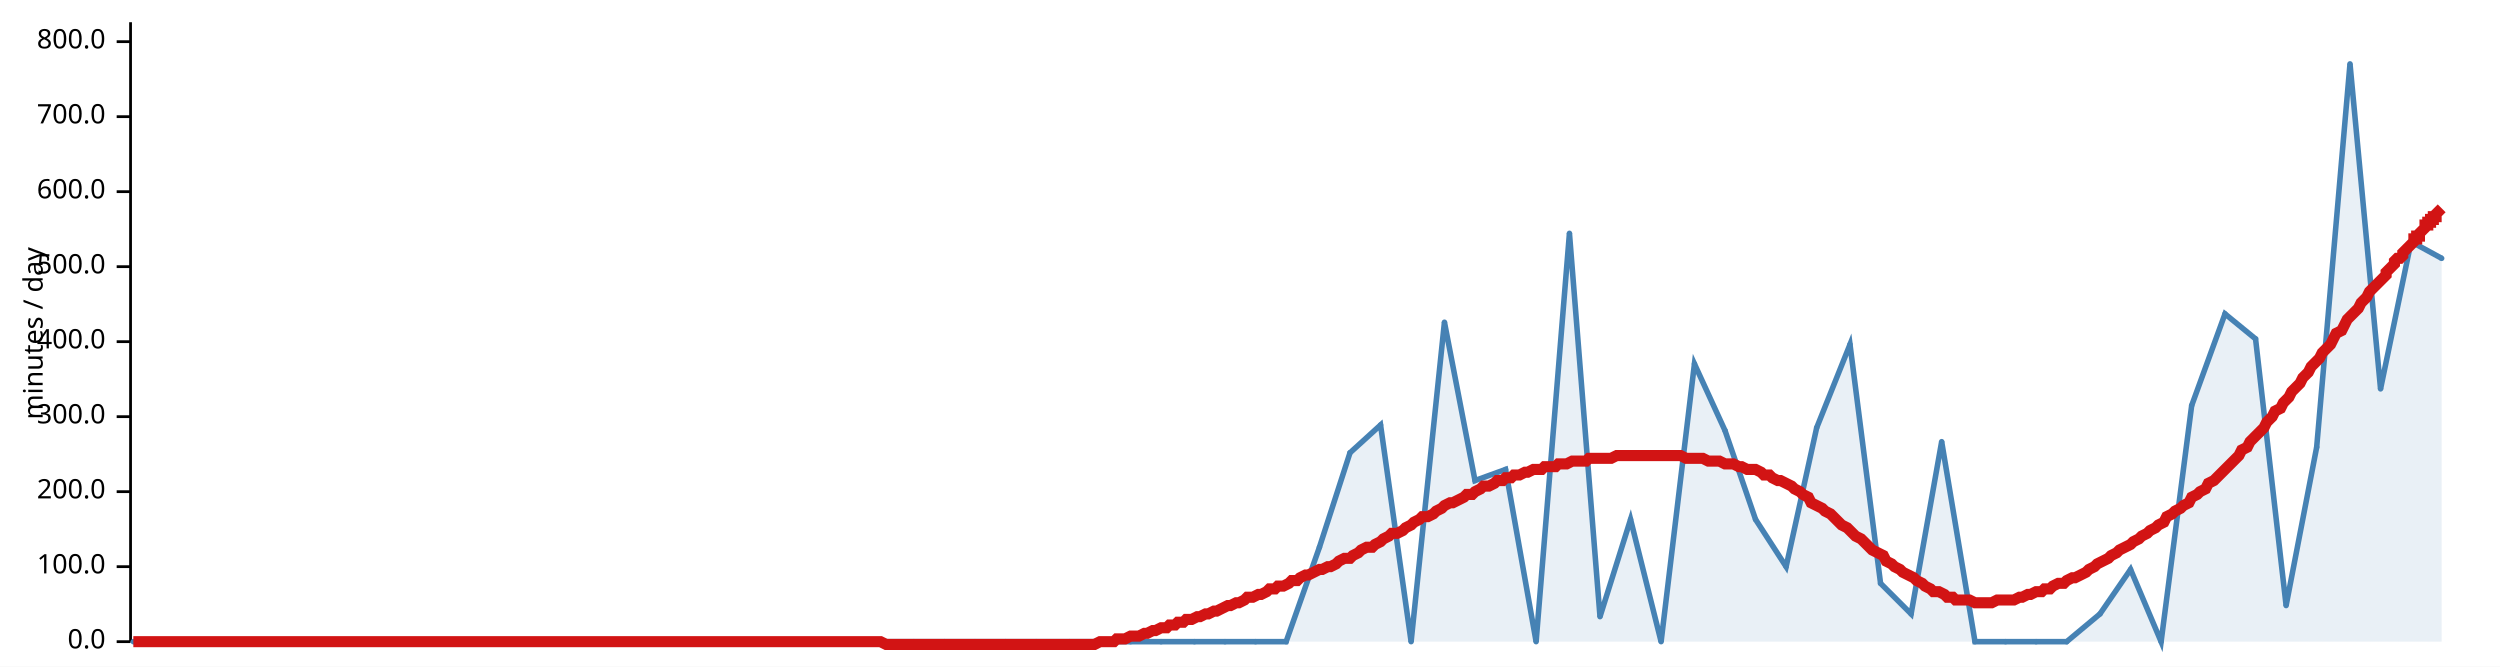
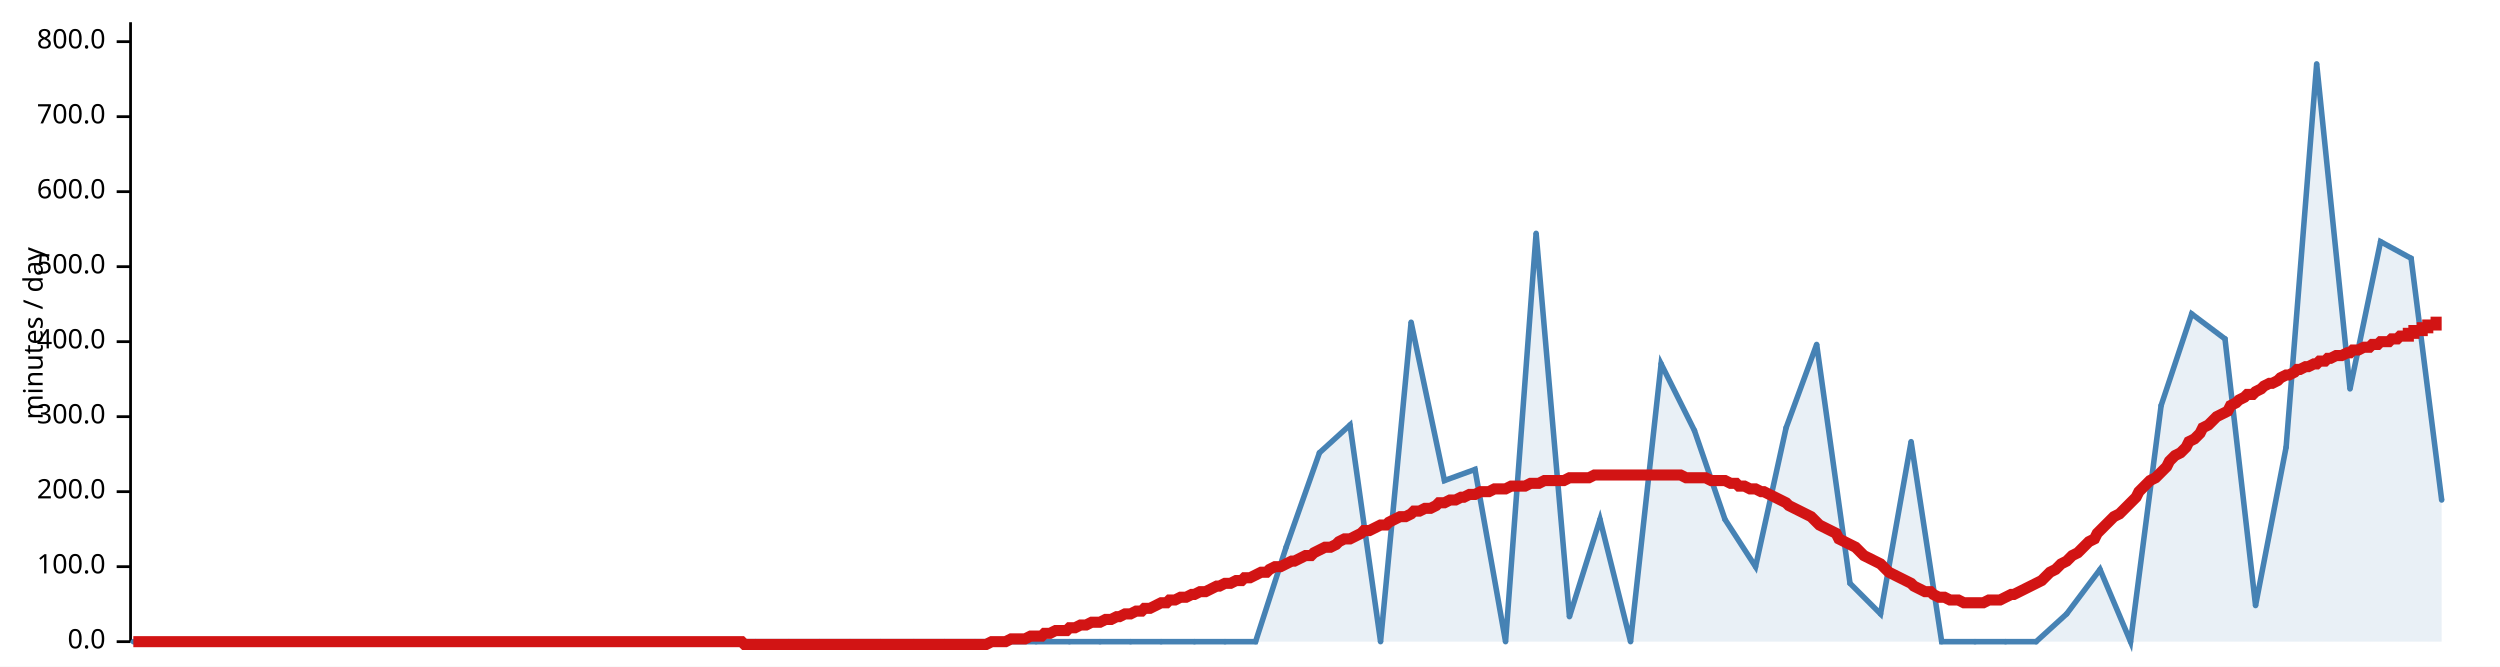
<svg xmlns="http://www.w3.org/2000/svg" width="900" height="240" viewBox="0 0 900 240">
  <rect x="0" y="0" width="900" height="240" opacity="1" fill="#FFFFFF" stroke="none" />
  <text x="8" y="120" dy="0.76em" text-anchor="middle" font-family="sans-serif" font-size="9.677" opacity="1" fill="#000000" transform="rotate(270, 8, 120)">
minutes / day
</text>
  <polyline fill="none" opacity="1" stroke="#000000" stroke-width="1" points="47,8 47,231 " />
  <text x="38" y="231" dy="0.5ex" text-anchor="end" font-family="sans-serif" font-size="9.677" opacity="1" fill="#000000">
0.0
</text>
  <polyline fill="none" opacity="1" stroke="#000000" stroke-width="1" points="42,231 47,231 " />
  <text x="38" y="204" dy="0.5ex" text-anchor="end" font-family="sans-serif" font-size="9.677" opacity="1" fill="#000000">
100.0
</text>
  <polyline fill="none" opacity="1" stroke="#000000" stroke-width="1" points="42,204 47,204 " />
  <text x="38" y="177" dy="0.5ex" text-anchor="end" font-family="sans-serif" font-size="9.677" opacity="1" fill="#000000">
200.0
</text>
  <polyline fill="none" opacity="1" stroke="#000000" stroke-width="1" points="42,177 47,177 " />
  <text x="38" y="150" dy="0.5ex" text-anchor="end" font-family="sans-serif" font-size="9.677" opacity="1" fill="#000000">
300.0
</text>
  <polyline fill="none" opacity="1" stroke="#000000" stroke-width="1" points="42,150 47,150 " />
  <text x="38" y="123" dy="0.5ex" text-anchor="end" font-family="sans-serif" font-size="9.677" opacity="1" fill="#000000">
400.0
</text>
  <polyline fill="none" opacity="1" stroke="#000000" stroke-width="1" points="42,123 47,123 " />
  <text x="38" y="96" dy="0.5ex" text-anchor="end" font-family="sans-serif" font-size="9.677" opacity="1" fill="#000000">
500.0
</text>
  <polyline fill="none" opacity="1" stroke="#000000" stroke-width="1" points="42,96 47,96 " />
  <text x="38" y="69" dy="0.5ex" text-anchor="end" font-family="sans-serif" font-size="9.677" opacity="1" fill="#000000">
600.0
</text>
  <polyline fill="none" opacity="1" stroke="#000000" stroke-width="1" points="42,69 47,69 " />
  <text x="38" y="42" dy="0.5ex" text-anchor="end" font-family="sans-serif" font-size="9.677" opacity="1" fill="#000000">
700.0
</text>
  <polyline fill="none" opacity="1" stroke="#000000" stroke-width="1" points="42,42 47,42 " />
  <text x="38" y="15" dy="0.5ex" text-anchor="end" font-family="sans-serif" font-size="9.677" opacity="1" fill="#000000">
800.0
</text>
  <polyline fill="none" opacity="1" stroke="#000000" stroke-width="1" points="42,15 47,15 " />
-   <polygon opacity="0.12" fill="#4682B4" points="48,231 59,231 70,231 81,231 92,231 104,231 115,231 126,231 137,231 149,231 160,231 171,231 182,231 194,231 205,231 216,231 227,231 239,231 250,231 261,231 272,231 284,231 295,231 306,231 317,231 329,231 340,231 351,231 362,231 373,231 385,231 396,231 407,231 418,231 430,231 441,231 452,231 463,231 475,197 486,163 497,153 508,231 520,116 531,173 542,169 553,231 565,84 576,222 587,187 598,231 610,131 621,155 632,187 643,204 654,154 666,124 677,210 688,221 699,159 711,231 722,231 733,231 744,231 756,221 767,205 778,231 789,146 801,113 812,122 823,218 834,161 846,23 857,140 868,87 879,93 879,231 48,231 " />
-   <polyline fill="none" opacity="1" stroke="#4682B4" stroke-width="2" points="48,231 59,231 70,231 81,231 92,231 104,231 115,231 126,231 137,231 149,231 160,231 171,231 182,231 194,231 205,231 216,231 227,231 239,231 250,231 261,231 272,231 284,231 295,231 306,231 317,231 329,231 340,231 351,231 362,231 373,231 385,231 396,231 407,231 418,231 430,231 441,231 452,231 463,231 475,197 486,163 497,153 508,231 520,116 531,173 542,169 553,231 565,84 576,222 587,187 598,231 610,131 621,155 632,187 643,204 654,154 666,124 677,210 688,221 699,159 711,231 722,231 733,231 744,231 756,221 767,205 778,231 789,146 801,113 812,122 823,218 834,161 846,23 857,140 868,87 879,93 " />
+   <polygon opacity="0.12" fill="#4682B4" points="48,231 59,231 70,231 81,231 92,231 104,231 115,231 126,231 137,231 149,231 160,231 171,231 182,231 194,231 205,231 216,231 227,231 239,231 250,231 261,231 272,231 284,231 295,231 306,231 317,231 329,231 340,231 351,231 362,231 373,231 385,231 396,231 407,231 418,231 430,231 441,231 452,231 463,197 475,163 486,153 497,231 508,116 520,173 531,169 542,231 553,84 565,222 576,187 587,231 598,131 610,155 621,187 632,204 643,154 654,124 666,210 677,221 688,159 699,231 711,231 722,231 733,231 744,221 756,205 767,231 778,146 789,113 801,122 812,218 823,161 834,23 846,140 857,87 868,93 879,180 879,231 48,231 " />
+   <polyline fill="none" opacity="1" stroke="#4682B4" stroke-width="2" points="48,231 59,231 70,231 81,231 92,231 104,231 115,231 126,231 137,231 149,231 160,231 171,231 182,231 194,231 205,231 216,231 227,231 239,231 250,231 261,231 272,231 284,231 295,231 306,231 317,231 329,231 340,231 351,231 362,231 373,231 385,231 396,231 407,231 418,231 430,231 441,231 452,231 463,197 475,163 486,153 497,231 508,116 520,173 531,169 542,231 553,84 565,222 576,187 587,231 598,131 610,155 621,187 632,204 643,154 654,124 666,210 677,221 688,159 699,231 711,231 722,231 733,231 744,221 756,205 767,231 778,146 789,113 801,122 812,218 823,161 834,23 846,140 857,87 868,93 879,180 " />
  <circle cx="48" cy="231" r="1" opacity="1" fill="#4682B4" stroke="none" stroke-width="1" />
  <circle cx="59" cy="231" r="1" opacity="1" fill="#4682B4" stroke="none" stroke-width="1" />
  <circle cx="70" cy="231" r="1" opacity="1" fill="#4682B4" stroke="none" stroke-width="1" />
  <circle cx="81" cy="231" r="1" opacity="1" fill="#4682B4" stroke="none" stroke-width="1" />
  <circle cx="92" cy="231" r="1" opacity="1" fill="#4682B4" stroke="none" stroke-width="1" />
  <circle cx="104" cy="231" r="1" opacity="1" fill="#4682B4" stroke="none" stroke-width="1" />
  <circle cx="115" cy="231" r="1" opacity="1" fill="#4682B4" stroke="none" stroke-width="1" />
  <circle cx="126" cy="231" r="1" opacity="1" fill="#4682B4" stroke="none" stroke-width="1" />
  <circle cx="137" cy="231" r="1" opacity="1" fill="#4682B4" stroke="none" stroke-width="1" />
  <circle cx="149" cy="231" r="1" opacity="1" fill="#4682B4" stroke="none" stroke-width="1" />
  <circle cx="160" cy="231" r="1" opacity="1" fill="#4682B4" stroke="none" stroke-width="1" />
  <circle cx="171" cy="231" r="1" opacity="1" fill="#4682B4" stroke="none" stroke-width="1" />
  <circle cx="182" cy="231" r="1" opacity="1" fill="#4682B4" stroke="none" stroke-width="1" />
  <circle cx="194" cy="231" r="1" opacity="1" fill="#4682B4" stroke="none" stroke-width="1" />
  <circle cx="205" cy="231" r="1" opacity="1" fill="#4682B4" stroke="none" stroke-width="1" />
  <circle cx="216" cy="231" r="1" opacity="1" fill="#4682B4" stroke="none" stroke-width="1" />
  <circle cx="227" cy="231" r="1" opacity="1" fill="#4682B4" stroke="none" stroke-width="1" />
  <circle cx="239" cy="231" r="1" opacity="1" fill="#4682B4" stroke="none" stroke-width="1" />
  <circle cx="250" cy="231" r="1" opacity="1" fill="#4682B4" stroke="none" stroke-width="1" />
  <circle cx="261" cy="231" r="1" opacity="1" fill="#4682B4" stroke="none" stroke-width="1" />
  <circle cx="272" cy="231" r="1" opacity="1" fill="#4682B4" stroke="none" stroke-width="1" />
  <circle cx="284" cy="231" r="1" opacity="1" fill="#4682B4" stroke="none" stroke-width="1" />
  <circle cx="295" cy="231" r="1" opacity="1" fill="#4682B4" stroke="none" stroke-width="1" />
  <circle cx="306" cy="231" r="1" opacity="1" fill="#4682B4" stroke="none" stroke-width="1" />
  <circle cx="317" cy="231" r="1" opacity="1" fill="#4682B4" stroke="none" stroke-width="1" />
  <circle cx="329" cy="231" r="1" opacity="1" fill="#4682B4" stroke="none" stroke-width="1" />
  <circle cx="340" cy="231" r="1" opacity="1" fill="#4682B4" stroke="none" stroke-width="1" />
  <circle cx="351" cy="231" r="1" opacity="1" fill="#4682B4" stroke="none" stroke-width="1" />
  <circle cx="362" cy="231" r="1" opacity="1" fill="#4682B4" stroke="none" stroke-width="1" />
  <circle cx="373" cy="231" r="1" opacity="1" fill="#4682B4" stroke="none" stroke-width="1" />
  <circle cx="385" cy="231" r="1" opacity="1" fill="#4682B4" stroke="none" stroke-width="1" />
  <circle cx="396" cy="231" r="1" opacity="1" fill="#4682B4" stroke="none" stroke-width="1" />
  <circle cx="407" cy="231" r="1" opacity="1" fill="#4682B4" stroke="none" stroke-width="1" />
  <circle cx="418" cy="231" r="1" opacity="1" fill="#4682B4" stroke="none" stroke-width="1" />
  <circle cx="430" cy="231" r="1" opacity="1" fill="#4682B4" stroke="none" stroke-width="1" />
  <circle cx="441" cy="231" r="1" opacity="1" fill="#4682B4" stroke="none" stroke-width="1" />
  <circle cx="452" cy="231" r="1" opacity="1" fill="#4682B4" stroke="none" stroke-width="1" />
-   <circle cx="463" cy="231" r="1" opacity="1" fill="#4682B4" stroke="none" stroke-width="1" />
-   <circle cx="475" cy="197" r="1" opacity="1" fill="#4682B4" stroke="none" stroke-width="1" />
-   <circle cx="486" cy="163" r="1" opacity="1" fill="#4682B4" stroke="none" stroke-width="1" />
-   <circle cx="497" cy="153" r="1" opacity="1" fill="#4682B4" stroke="none" stroke-width="1" />
-   <circle cx="508" cy="231" r="1" opacity="1" fill="#4682B4" stroke="none" stroke-width="1" />
-   <circle cx="520" cy="116" r="1" opacity="1" fill="#4682B4" stroke="none" stroke-width="1" />
-   <circle cx="531" cy="173" r="1" opacity="1" fill="#4682B4" stroke="none" stroke-width="1" />
-   <circle cx="542" cy="169" r="1" opacity="1" fill="#4682B4" stroke="none" stroke-width="1" />
-   <circle cx="553" cy="231" r="1" opacity="1" fill="#4682B4" stroke="none" stroke-width="1" />
-   <circle cx="565" cy="84" r="1" opacity="1" fill="#4682B4" stroke="none" stroke-width="1" />
-   <circle cx="576" cy="222" r="1" opacity="1" fill="#4682B4" stroke="none" stroke-width="1" />
-   <circle cx="587" cy="187" r="1" opacity="1" fill="#4682B4" stroke="none" stroke-width="1" />
-   <circle cx="598" cy="231" r="1" opacity="1" fill="#4682B4" stroke="none" stroke-width="1" />
-   <circle cx="610" cy="131" r="1" opacity="1" fill="#4682B4" stroke="none" stroke-width="1" />
-   <circle cx="621" cy="155" r="1" opacity="1" fill="#4682B4" stroke="none" stroke-width="1" />
-   <circle cx="632" cy="187" r="1" opacity="1" fill="#4682B4" stroke="none" stroke-width="1" />
-   <circle cx="643" cy="204" r="1" opacity="1" fill="#4682B4" stroke="none" stroke-width="1" />
-   <circle cx="654" cy="154" r="1" opacity="1" fill="#4682B4" stroke="none" stroke-width="1" />
-   <circle cx="666" cy="124" r="1" opacity="1" fill="#4682B4" stroke="none" stroke-width="1" />
-   <circle cx="677" cy="210" r="1" opacity="1" fill="#4682B4" stroke="none" stroke-width="1" />
-   <circle cx="688" cy="221" r="1" opacity="1" fill="#4682B4" stroke="none" stroke-width="1" />
-   <circle cx="699" cy="159" r="1" opacity="1" fill="#4682B4" stroke="none" stroke-width="1" />
+   <circle cx="463" cy="197" r="1" opacity="1" fill="#4682B4" stroke="none" stroke-width="1" />
+   <circle cx="475" cy="163" r="1" opacity="1" fill="#4682B4" stroke="none" stroke-width="1" />
+   <circle cx="486" cy="153" r="1" opacity="1" fill="#4682B4" stroke="none" stroke-width="1" />
+   <circle cx="497" cy="231" r="1" opacity="1" fill="#4682B4" stroke="none" stroke-width="1" />
+   <circle cx="508" cy="116" r="1" opacity="1" fill="#4682B4" stroke="none" stroke-width="1" />
+   <circle cx="520" cy="173" r="1" opacity="1" fill="#4682B4" stroke="none" stroke-width="1" />
+   <circle cx="531" cy="169" r="1" opacity="1" fill="#4682B4" stroke="none" stroke-width="1" />
+   <circle cx="542" cy="231" r="1" opacity="1" fill="#4682B4" stroke="none" stroke-width="1" />
+   <circle cx="553" cy="84" r="1" opacity="1" fill="#4682B4" stroke="none" stroke-width="1" />
+   <circle cx="565" cy="222" r="1" opacity="1" fill="#4682B4" stroke="none" stroke-width="1" />
+   <circle cx="576" cy="187" r="1" opacity="1" fill="#4682B4" stroke="none" stroke-width="1" />
+   <circle cx="587" cy="231" r="1" opacity="1" fill="#4682B4" stroke="none" stroke-width="1" />
+   <circle cx="598" cy="131" r="1" opacity="1" fill="#4682B4" stroke="none" stroke-width="1" />
+   <circle cx="610" cy="155" r="1" opacity="1" fill="#4682B4" stroke="none" stroke-width="1" />
+   <circle cx="621" cy="187" r="1" opacity="1" fill="#4682B4" stroke="none" stroke-width="1" />
+   <circle cx="632" cy="204" r="1" opacity="1" fill="#4682B4" stroke="none" stroke-width="1" />
+   <circle cx="643" cy="154" r="1" opacity="1" fill="#4682B4" stroke="none" stroke-width="1" />
+   <circle cx="654" cy="124" r="1" opacity="1" fill="#4682B4" stroke="none" stroke-width="1" />
+   <circle cx="666" cy="210" r="1" opacity="1" fill="#4682B4" stroke="none" stroke-width="1" />
+   <circle cx="677" cy="221" r="1" opacity="1" fill="#4682B4" stroke="none" stroke-width="1" />
+   <circle cx="688" cy="159" r="1" opacity="1" fill="#4682B4" stroke="none" stroke-width="1" />
+   <circle cx="699" cy="231" r="1" opacity="1" fill="#4682B4" stroke="none" stroke-width="1" />
  <circle cx="711" cy="231" r="1" opacity="1" fill="#4682B4" stroke="none" stroke-width="1" />
  <circle cx="722" cy="231" r="1" opacity="1" fill="#4682B4" stroke="none" stroke-width="1" />
  <circle cx="733" cy="231" r="1" opacity="1" fill="#4682B4" stroke="none" stroke-width="1" />
-   <circle cx="744" cy="231" r="1" opacity="1" fill="#4682B4" stroke="none" stroke-width="1" />
-   <circle cx="756" cy="221" r="1" opacity="1" fill="#4682B4" stroke="none" stroke-width="1" />
-   <circle cx="767" cy="205" r="1" opacity="1" fill="#4682B4" stroke="none" stroke-width="1" />
-   <circle cx="778" cy="231" r="1" opacity="1" fill="#4682B4" stroke="none" stroke-width="1" />
-   <circle cx="789" cy="146" r="1" opacity="1" fill="#4682B4" stroke="none" stroke-width="1" />
-   <circle cx="801" cy="113" r="1" opacity="1" fill="#4682B4" stroke="none" stroke-width="1" />
-   <circle cx="812" cy="122" r="1" opacity="1" fill="#4682B4" stroke="none" stroke-width="1" />
-   <circle cx="823" cy="218" r="1" opacity="1" fill="#4682B4" stroke="none" stroke-width="1" />
-   <circle cx="834" cy="161" r="1" opacity="1" fill="#4682B4" stroke="none" stroke-width="1" />
-   <circle cx="846" cy="23" r="1" opacity="1" fill="#4682B4" stroke="none" stroke-width="1" />
-   <circle cx="857" cy="140" r="1" opacity="1" fill="#4682B4" stroke="none" stroke-width="1" />
-   <circle cx="868" cy="87" r="1" opacity="1" fill="#4682B4" stroke="none" stroke-width="1" />
-   <circle cx="879" cy="93" r="1" opacity="1" fill="#4682B4" stroke="none" stroke-width="1" />
-   <polyline fill="none" opacity="1" stroke="#D21414" stroke-width="4" points="48,231 48,231 48,231 49,231 49,231 49,231 50,231 50,231 51,231 51,231 51,231 52,231 52,231 53,231 53,231 54,231 54,231 55,231 55,231 56,231 56,231 57,231 58,231 58,231 59,231 59,231 60,231 61,231 61,231 62,231 63,231 64,231 64,231 65,231 66,231 67,231 68,231 68,231 69,231 70,231 71,231 72,231 73,231 74,231 75,231 76,231 77,231 78,231 79,231 80,231 81,231 82,231 84,231 85,231 86,231 87,231 89,231 90,231 91,231 93,231 94,231 96,231 97,231 98,231 100,231 102,231 103,231 105,231 106,231 108,231 109,231 111,231 113,231 114,231 116,231 118,231 119,231 121,231 123,231 125,231 126,231 128,231 130,231 131,231 133,231 135,231 137,231 138,231 140,231 142,231 143,231 145,231 147,231 149,231 150,231 152,231 153,231 155,231 157,231 158,231 160,231 161,231 163,231 165,231 166,231 168,231 169,231 171,231 172,231 174,231 176,231 177,231 179,231 180,231 182,231 184,231 185,231 187,231 188,231 190,231 191,231 193,231 195,231 196,231 198,231 199,231 201,231 202,231 204,231 206,231 207,231 209,231 210,231 212,231 213,231 215,231 217,231 218,231 220,231 221,231 223,231 224,231 226,231 228,231 229,231 231,231 232,231 234,231 235,231 237,231 239,231 240,231 242,231 243,231 245,231 246,231 248,231 250,231 251,231 253,231 254,231 256,231 257,231 259,231 261,231 262,231 264,231 265,231 267,231 268,231 270,231 272,231 273,231 275,231 276,231 278,231 279,231 281,231 283,231 284,231 286,231 287,231 289,231 291,231 292,231 294,231 295,231 297,231 298,231 300,231 302,231 303,231 305,231 306,231 308,231 309,231 311,231 313,231 314,231 316,231 317,231 319,232 320,232 322,232 324,232 325,232 327,232 328,232 330,232 331,232 333,232 335,232 336,232 338,232 339,232 341,232 342,232 344,232 346,232 347,232 349,232 350,232 352,232 353,232 355,232 357,232 358,232 360,232 361,232 363,232 364,232 366,232 368,232 369,232 371,232 372,232 374,232 375,232 377,232 379,232 380,232 382,232 383,232 385,232 386,232 388,232 390,232 391,232 393,232 394,232 396,231 398,231 399,231 401,231 402,230 404,230 405,230 407,229 409,229 410,229 412,228 413,228 415,227 416,227 418,226 420,226 421,225 423,225 424,224 426,224 427,223 429,223 431,222 432,222 434,221 435,221 437,220 438,220 440,219 442,218 443,218 445,217 446,217 448,216 449,215 451,215 453,214 454,214 456,213 457,212 459,212 460,211 462,211 464,210 465,209 467,209 468,208 470,207 471,207 473,206 475,205 476,205 478,204 479,204 481,203 482,202 484,201 486,201 487,200 489,199 490,198 492,197 494,197 495,196 497,195 498,194 500,193 501,192 503,192 505,191 506,190 508,189 509,188 511,187 512,186 514,186 516,185 517,184 519,183 520,182 522,181 523,181 525,180 527,179 528,178 530,178 531,177 533,176 534,175 536,175 538,174 539,173 541,173 542,172 544,172 545,171 547,171 549,170 550,170 552,169 553,169 555,169 556,168 558,168 560,168 561,167 563,167 564,167 566,166 567,166 569,166 571,166 572,165 574,165 575,165 577,165 578,165 580,165 582,164 583,164 585,164 586,164 588,164 589,164 591,164 593,164 594,164 596,164 597,164 599,164 601,164 602,164 604,164 605,164 607,165 608,165 610,165 612,165 613,165 615,166 616,166 618,166 619,166 621,167 623,167 624,167 626,168 627,168 629,169 630,169 632,169 634,170 635,171 637,171 638,172 640,173 641,173 643,174 645,175 646,176 648,177 649,178 651,179 652,181 654,182 656,183 657,184 659,185 660,186 662,188 663,189 665,190 667,192 668,193 670,194 671,195 673,197 674,198 676,199 678,200 679,202 681,203 682,204 684,205 685,206 687,207 689,208 690,209 692,210 693,211 695,212 696,213 698,213 700,214 701,215 703,215 704,216 706,216 708,216 709,216 711,217 712,217 714,217 715,217 717,217 719,216 720,216 722,216 723,216 725,216 727,215 728,215 730,214 731,214 733,213 735,213 736,212 738,212 739,211 741,210 743,210 744,209 746,208 747,208 749,207 751,206 752,205 754,204 755,203 757,202 759,201 760,200 762,199 763,198 765,197 767,196 768,195 770,194 771,193 773,192 774,191 776,190 777,189 779,188 780,186 782,185 783,184 785,183 786,182 788,181 789,179 791,178 792,177 794,176 795,174 797,173 798,172 800,170 801,169 803,167 804,166 806,164 807,162 809,161 810,159 812,157 813,156 815,154 816,152 818,150 819,148 821,147 822,145 824,143 825,141 827,139 828,138 829,136 831,134 832,132 834,130 835,129 836,127 838,125 839,124 840,122 841,120 843,119 844,117 845,115 846,114 848,112 849,111 850,109 851,108 852,107 853,105 854,104 855,103 856,102 857,101 858,100 859,99 859,98 860,97 861,96 862,95 862,94 863,93 864,93 865,92 865,91 866,90 866,90 867,89 868,88 868,88 869,87 869,86 870,86 870,85 871,85 871,84 871,84 872,83 872,83 873,82 873,82 873,81 874,81 874,81 874,80 875,80 875,80 875,79 876,79 876,79 876,78 876,78 877,78 877,77 877,77 877,77 878,76 878,76 878,76 878,76 879,75 879,75 879,75 879,75 " />
+   <circle cx="744" cy="221" r="1" opacity="1" fill="#4682B4" stroke="none" stroke-width="1" />
+   <circle cx="756" cy="205" r="1" opacity="1" fill="#4682B4" stroke="none" stroke-width="1" />
+   <circle cx="767" cy="231" r="1" opacity="1" fill="#4682B4" stroke="none" stroke-width="1" />
+   <circle cx="778" cy="146" r="1" opacity="1" fill="#4682B4" stroke="none" stroke-width="1" />
+   <circle cx="789" cy="113" r="1" opacity="1" fill="#4682B4" stroke="none" stroke-width="1" />
+   <circle cx="801" cy="122" r="1" opacity="1" fill="#4682B4" stroke="none" stroke-width="1" />
+   <circle cx="812" cy="218" r="1" opacity="1" fill="#4682B4" stroke="none" stroke-width="1" />
+   <circle cx="823" cy="161" r="1" opacity="1" fill="#4682B4" stroke="none" stroke-width="1" />
+   <circle cx="834" cy="23" r="1" opacity="1" fill="#4682B4" stroke="none" stroke-width="1" />
+   <circle cx="846" cy="140" r="1" opacity="1" fill="#4682B4" stroke="none" stroke-width="1" />
+   <circle cx="857" cy="87" r="1" opacity="1" fill="#4682B4" stroke="none" stroke-width="1" />
+   <circle cx="868" cy="93" r="1" opacity="1" fill="#4682B4" stroke="none" stroke-width="1" />
+   <circle cx="879" cy="180" r="1" opacity="1" fill="#4682B4" stroke="none" stroke-width="1" />
+   <polyline fill="none" opacity="1" stroke="#D21414" stroke-width="4" points="48,231 48,231 48,231 49,231 49,231 50,231 50,231 51,231 51,231 52,231 52,231 53,231 53,231 54,231 54,231 55,231 55,231 56,231 57,231 57,231 58,231 59,231 59,231 60,231 61,231 62,231 62,231 63,231 64,231 65,231 66,231 66,231 67,231 68,231 69,231 70,231 71,231 72,231 73,231 74,231 75,231 76,231 77,231 78,231 80,231 81,231 82,231 83,231 84,231 86,231 87,231 88,231 90,231 91,231 92,231 94,231 95,231 97,231 98,231 100,231 102,231 103,231 105,231 107,231 108,231 110,231 112,231 114,231 115,231 117,231 119,231 121,231 123,231 125,231 127,231 129,231 131,231 133,231 134,231 136,231 138,231 140,231 142,231 144,231 146,231 148,231 150,231 152,231 154,231 156,231 158,231 160,231 162,231 164,231 166,231 168,231 169,231 171,231 173,231 175,231 177,231 179,231 180,231 182,231 184,231 186,231 188,231 189,231 191,231 193,231 195,231 197,231 198,231 200,231 202,231 204,231 206,231 207,231 209,231 211,231 213,231 215,231 216,231 218,231 220,231 222,231 224,231 225,231 227,231 229,231 231,231 233,231 234,231 236,231 238,231 240,231 242,231 243,231 245,231 247,231 249,231 250,231 252,231 254,231 256,231 258,231 259,231 261,231 263,231 265,231 267,231 268,232 270,232 272,232 274,232 276,232 277,232 279,232 281,232 283,232 285,232 286,232 288,232 290,232 292,232 294,232 295,232 297,232 299,232 301,232 303,232 304,232 306,232 308,232 310,232 312,232 313,232 315,232 317,232 319,232 321,232 322,232 324,232 326,232 328,232 330,232 331,232 333,232 335,232 337,232 339,232 340,232 342,232 344,232 346,232 348,232 349,232 351,232 353,232 355,232 357,231 358,231 360,231 362,231 364,230 366,230 367,230 369,230 371,229 373,229 375,229 376,228 378,228 380,227 382,227 384,227 385,226 387,226 389,225 391,225 393,224 394,224 396,224 398,223 400,223 402,222 403,222 405,221 407,221 409,220 411,220 412,219 414,219 416,218 418,217 420,217 421,216 423,216 425,215 427,215 429,214 430,214 432,213 434,213 436,212 438,211 439,211 441,210 443,210 445,209 447,209 448,208 450,208 452,207 454,206 456,206 457,205 459,204 461,204 463,203 465,202 466,202 468,201 470,200 472,200 473,199 475,198 477,197 479,197 481,196 482,195 484,194 486,194 488,193 490,192 491,191 493,191 495,190 497,189 499,189 500,188 502,187 504,186 506,186 508,185 509,184 511,184 513,183 515,183 517,182 518,181 520,181 522,180 524,180 526,179 527,179 529,178 531,178 533,177 535,177 536,177 538,176 540,176 542,176 544,175 545,175 547,175 549,175 551,174 553,174 554,174 556,173 558,173 560,173 562,173 563,173 565,172 567,172 569,172 571,172 572,172 574,171 576,171 578,171 580,171 581,171 583,171 585,171 587,171 589,171 590,171 592,171 594,171 596,171 598,171 599,171 601,171 603,171 605,171 607,172 608,172 610,172 612,172 614,172 616,173 617,173 619,173 621,173 623,174 625,174 626,175 628,175 630,176 632,176 634,177 635,177 637,178 639,179 641,180 643,181 644,182 646,183 648,184 650,185 652,186 653,187 655,189 657,190 659,191 661,192 662,194 664,195 666,196 668,197 670,199 671,200 673,201 675,202 677,203 679,205 680,206 682,207 684,208 686,209 688,210 689,211 691,212 693,213 695,213 696,214 698,215 700,215 702,216 704,216 705,216 707,217 709,217 711,217 713,217 714,217 716,216 718,216 720,216 722,215 724,214 725,214 727,213 729,212 731,211 733,210 735,209 737,207 738,206 740,205 742,203 744,202 746,200 748,199 750,197 752,195 754,194 755,192 757,190 759,188 761,186 763,185 765,183 767,181 769,179 770,177 772,175 774,173 776,172 778,170 780,168 781,166 783,164 785,163 787,161 788,159 790,158 792,156 793,154 795,153 797,151 798,150 800,149 802,148 803,146 805,145 806,144 808,143 809,142 811,142 812,141 814,140 815,139 817,138 818,138 820,137 821,136 823,135 824,135 826,134 827,133 828,133 830,132 831,132 833,131 834,131 835,130 837,130 838,129 839,129 841,128 842,128 843,128 845,127 846,127 847,126 848,126 849,126 851,125 852,125 853,125 854,124 855,124 856,124 857,123 858,123 859,123 860,123 861,122 862,122 863,122 864,121 865,121 866,121 867,121 867,120 868,120 869,120 869,119 870,119 871,119 871,119 872,119 872,118 873,118 873,118 874,118 874,118 874,117 875,117 875,117 875,117 876,117 876,117 876,117 876,117 877,117 877,117 877,116 877,116 877,116 878,116 878,116 878,116 878,116 878,116 878,116 878,116 878,116 878,116 878,116 878,116 878,116 878,116 878,116 878,116 879,116 879,116 879,116 879,116 879,116 879,116 879,116 879,116 879,116 879,116 879,116 " />
</svg>
